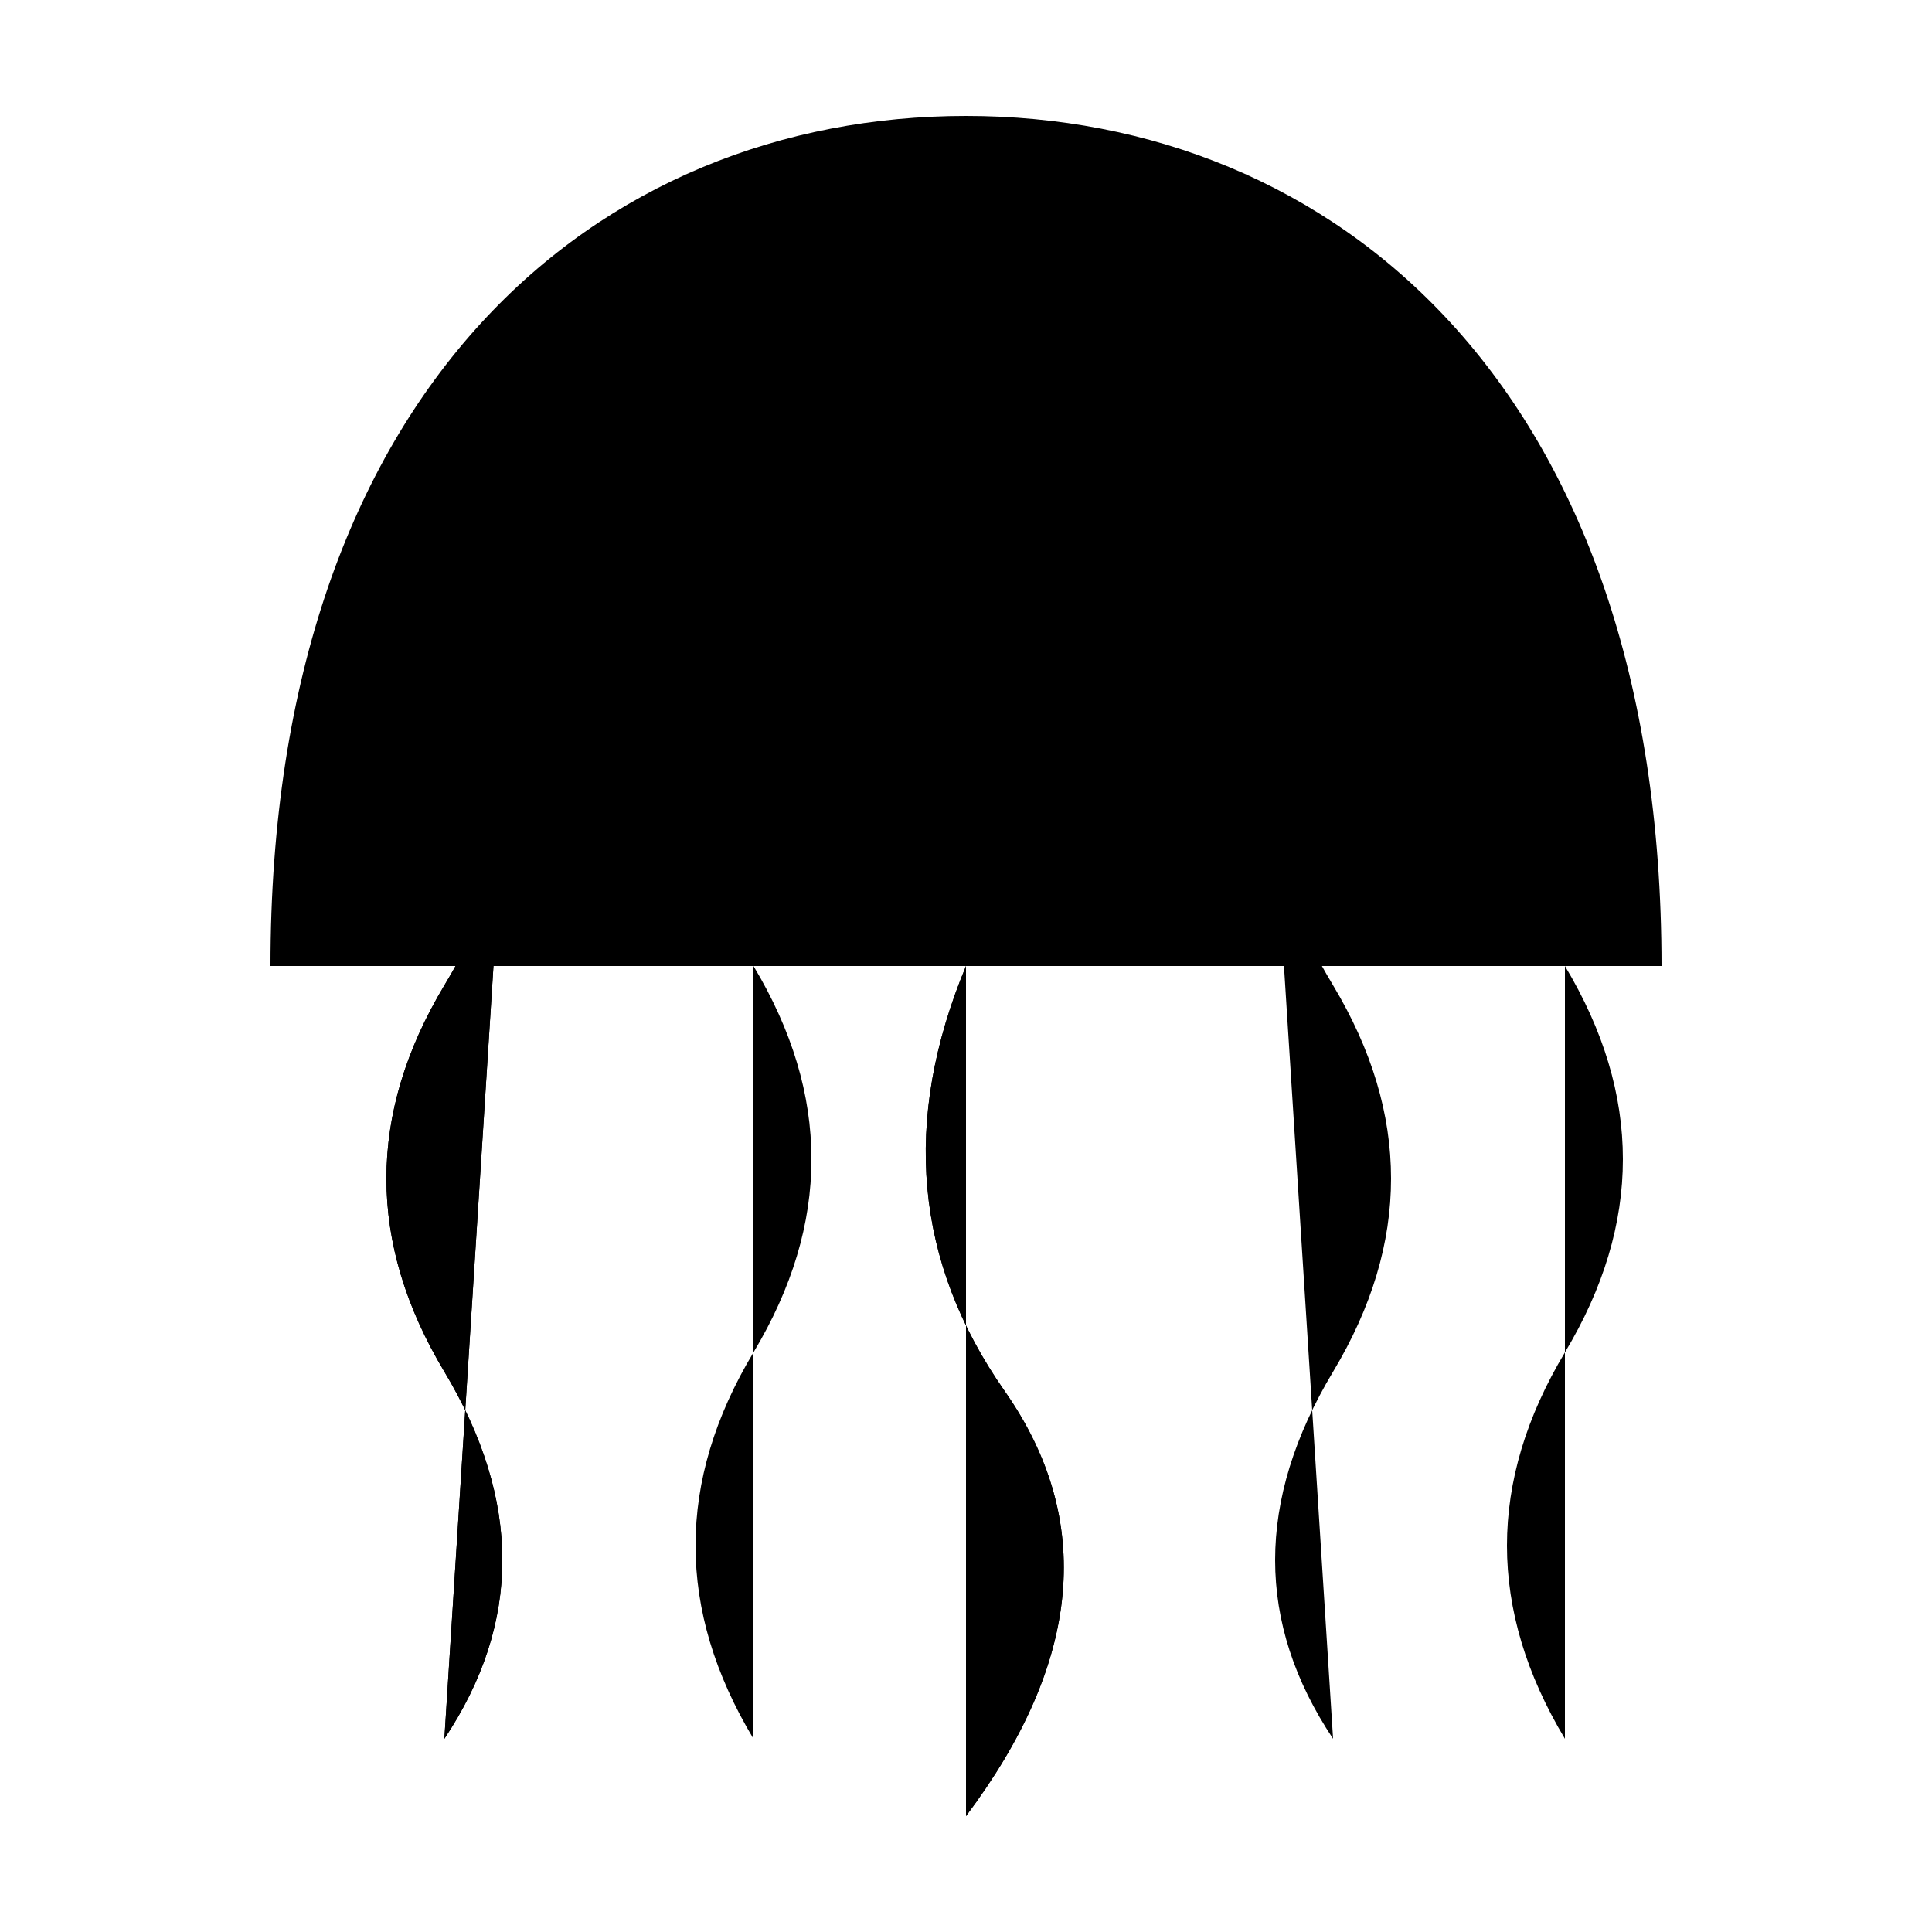
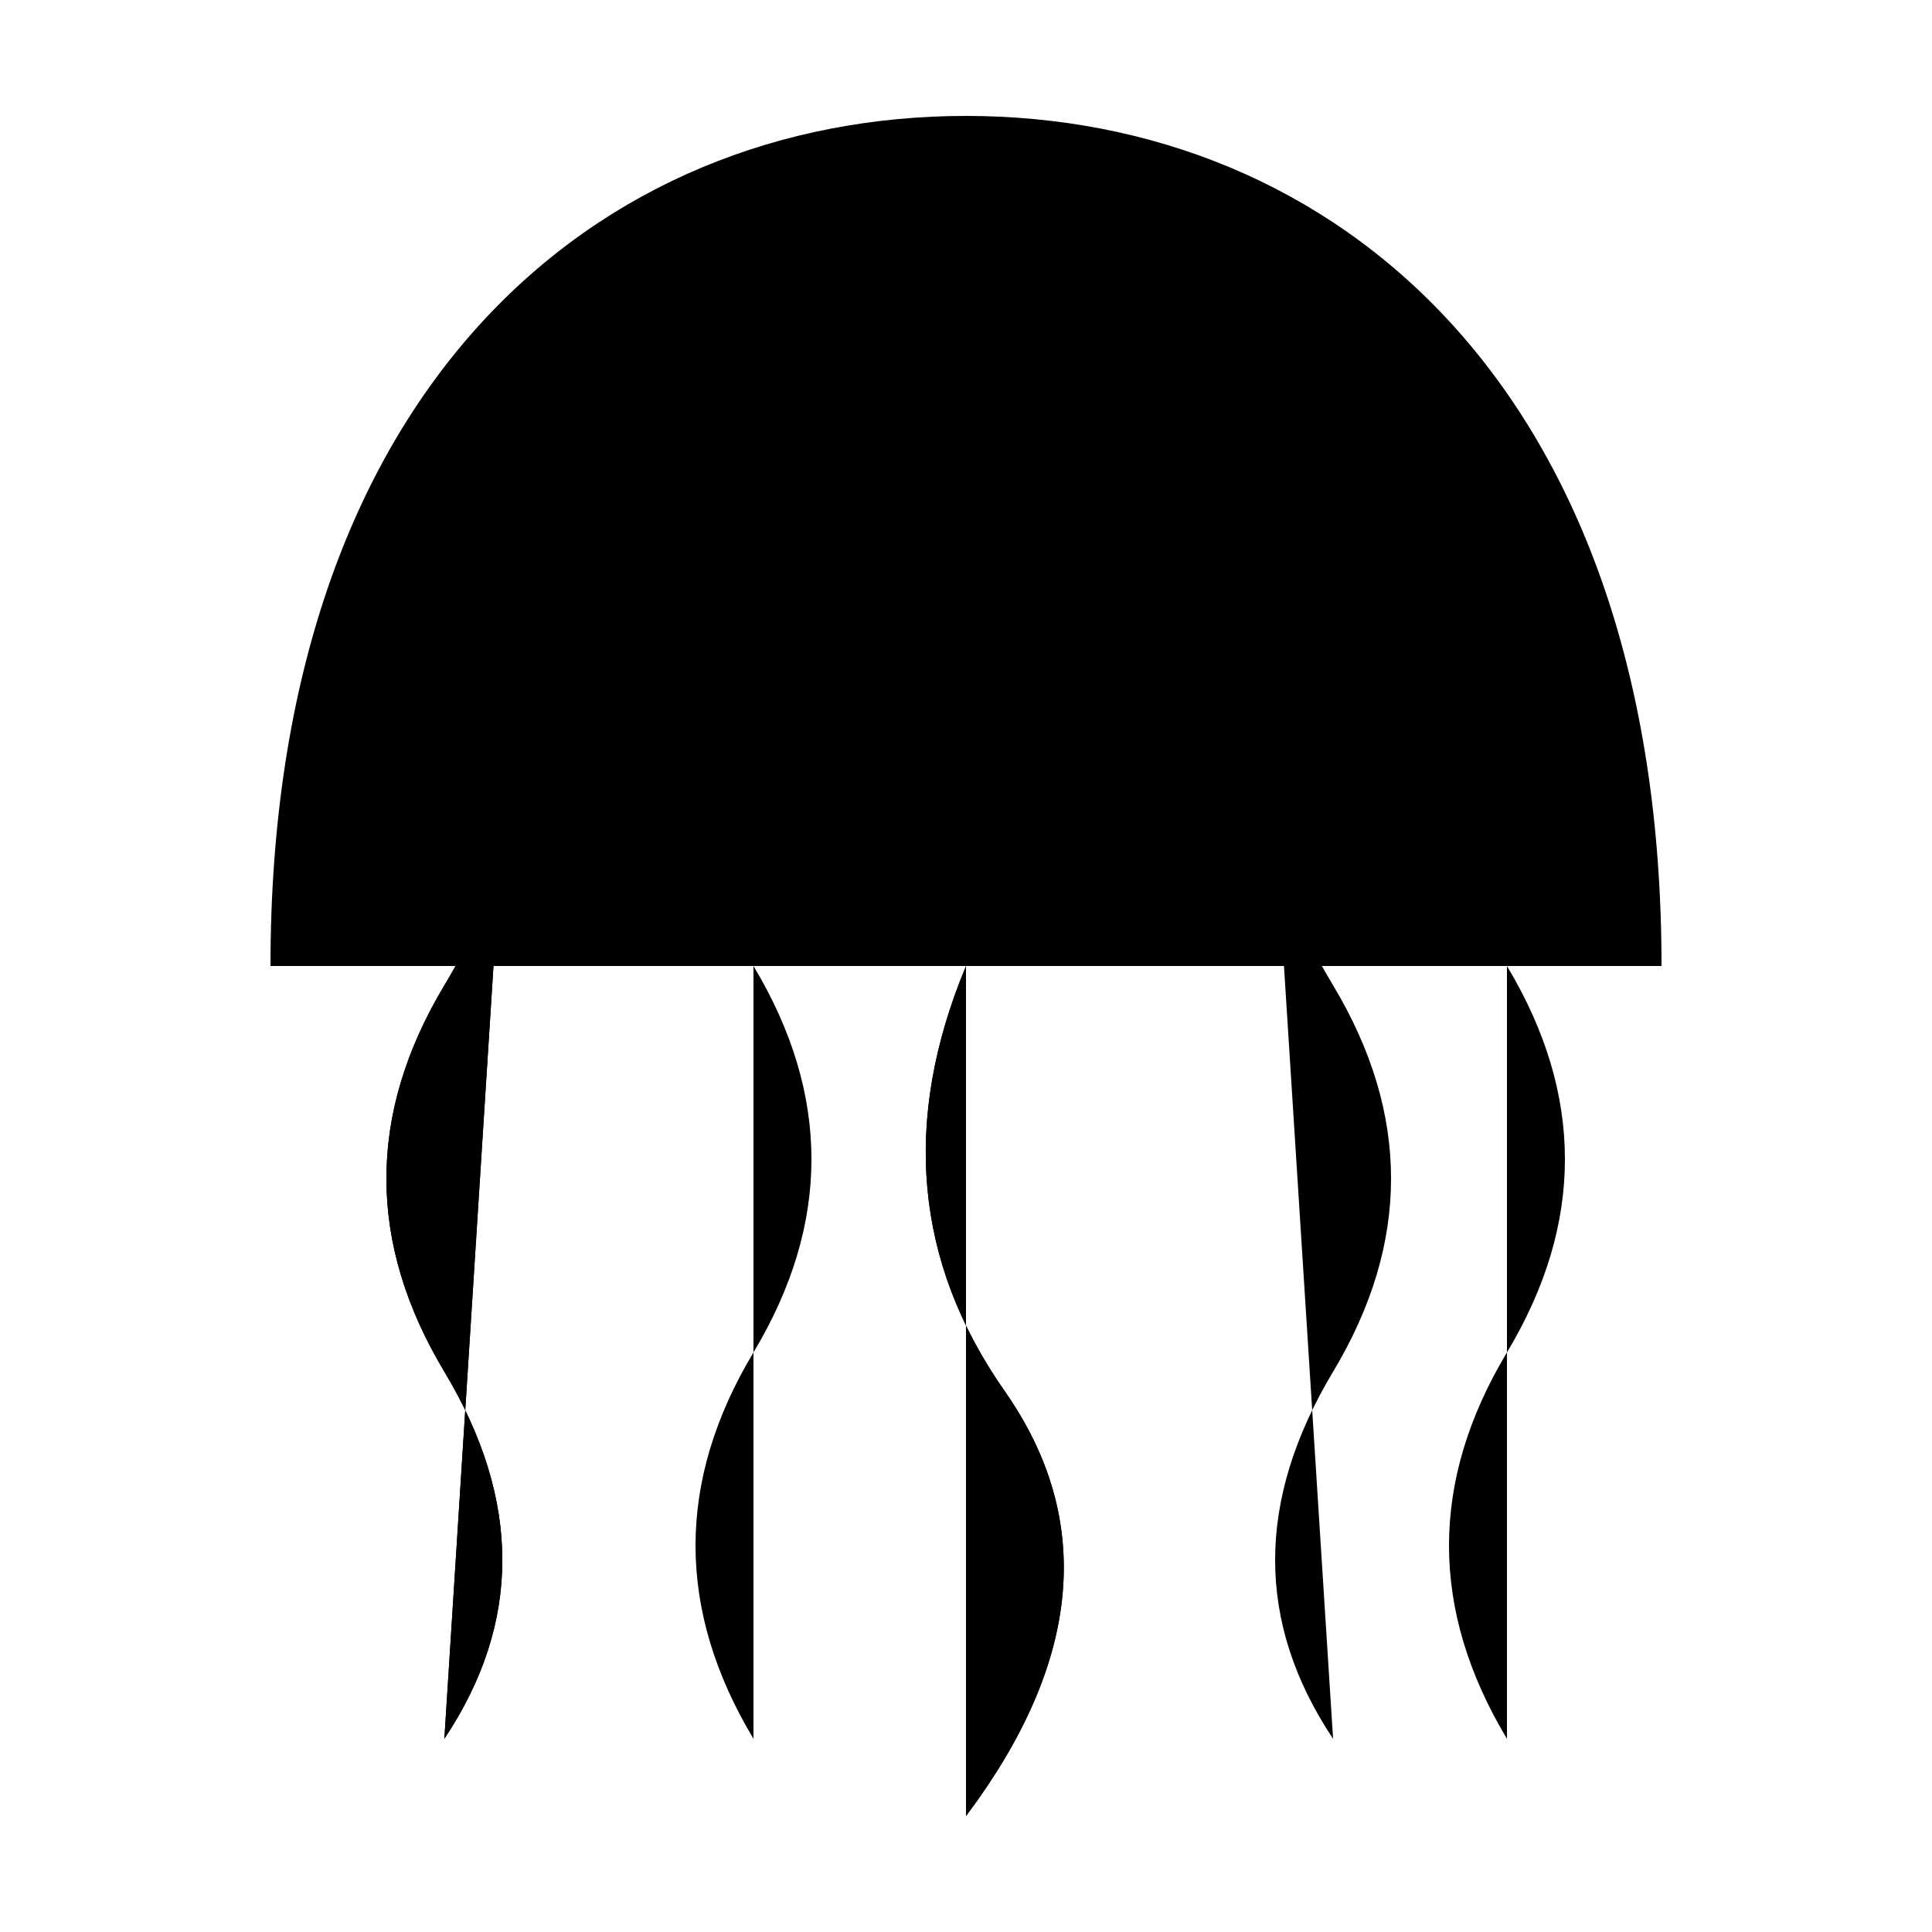
<svg class="mascot {{ include.class }}" viewBox="11 2 50 50" aria-hidden="true" focusable="false">
  <g class="jelly-tentacles">
    <path class="tentacle tentacle-a" d="M30.5 22 V27 q3 5 0 10 t0 10" />
    <path class="tentacle-wire-edge" d="M36 22 V27 q-2.5 6 1 11 t-1 11" />
    <path class="tentacle-wire" d="M36 22 V27 q-2.5 6 1 11 t-1 11" />
-     <path class="tentacle tentacle-b" d="M51.5 22 V27 q3 5 0 10 t0 10" />
+     <path class="tentacle tentacle-b" d="M50 22 V27 q3 5 0 10 t0 10" />
  </g>
  <path class="mascot-fill" d="M18 27 C18 12 26.5 5 36 5 C45.5 5 54 12 54 27 Z" />
  <g class="board-holes">
    <circle cx="24" cy="20" r="1.1" />
    <circle cx="28" cy="20" r="1.1" />
    <circle cx="32" cy="20" r="1.1" />
    <circle cx="36" cy="20" r="1.1" />
    <circle cx="40" cy="20" r="1.1" />
    <circle cx="44" cy="20" r="1.1" />
    <circle cx="48" cy="20" r="1.1" />
    <circle cx="24" cy="23.4" r="1.1" />
    <circle cx="28" cy="23.4" r="1.1" />
    <circle cx="32" cy="23.4" r="1.1" />
    <circle cx="36" cy="23.4" r="1.1" />
    <circle cx="40" cy="23.4" r="1.1" />
    <circle cx="44" cy="23.4" r="1.1" />
    <circle cx="48" cy="23.4" r="1.1" />
  </g>
  <circle class="mascot-eye" cx="29.5" cy="12" r="2.6" />
  <circle class="mascot-pupil" cx="29.9" cy="12" r="1.05" />
  <circle class="mascot-eye" cx="42.5" cy="12" r="2.6" />
  <circle class="mascot-pupil" cx="42.9" cy="12" r="1.05" />
  <path class="mascot-mouth" d="M33.6 15.6 q2.4 2 4.8 0" />
  <g class="jelly-tentacles">
    <path class="tentacle" d="M44 23.4 Q44 25 45.5 27.5 q3 5 0 10 t0 9.5" />
    <circle class="tentacle-end" cx="44" cy="23.4" r="1.6" />
    <path class="tentacle-wire-edge" d="M24 23.4 Q24 25 22.5 27.5 q-3 5 0 10 t0 9.5" />
    <path class="tentacle-wire" d="M24 23.4 Q24 25 22.5 27.5 q-3 5 0 10 t0 9.5" />
  </g>
</svg>
